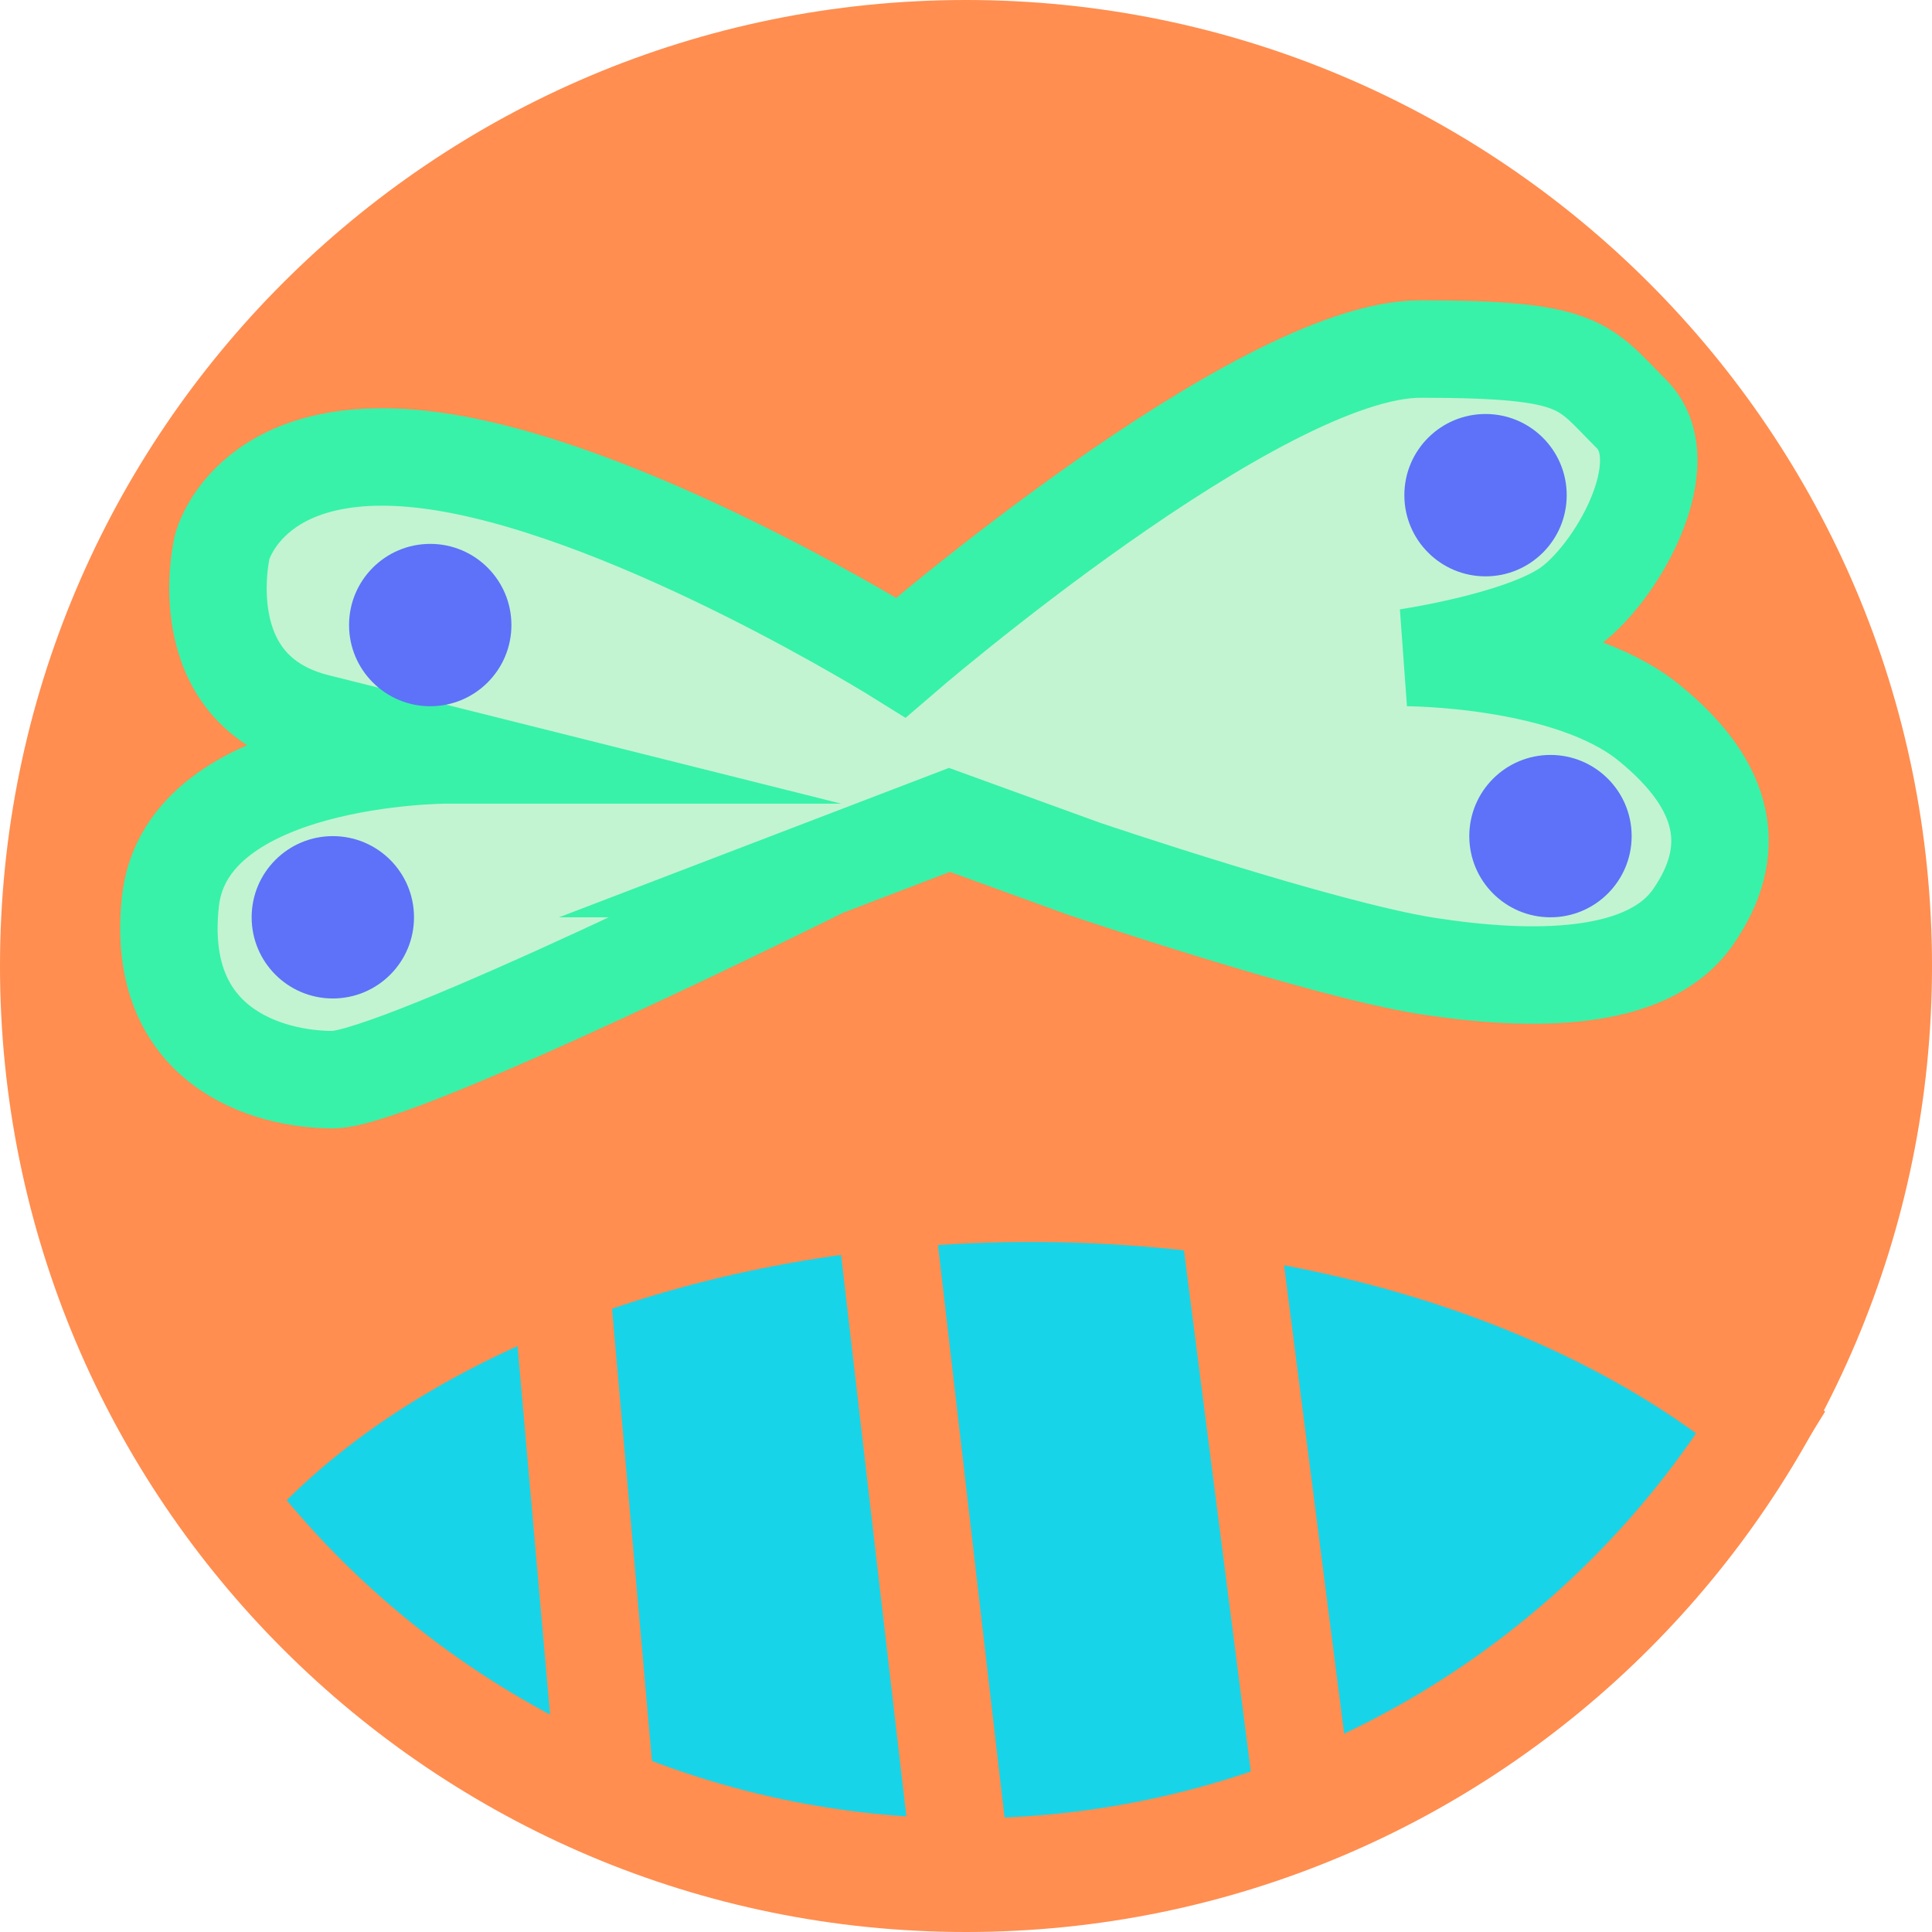
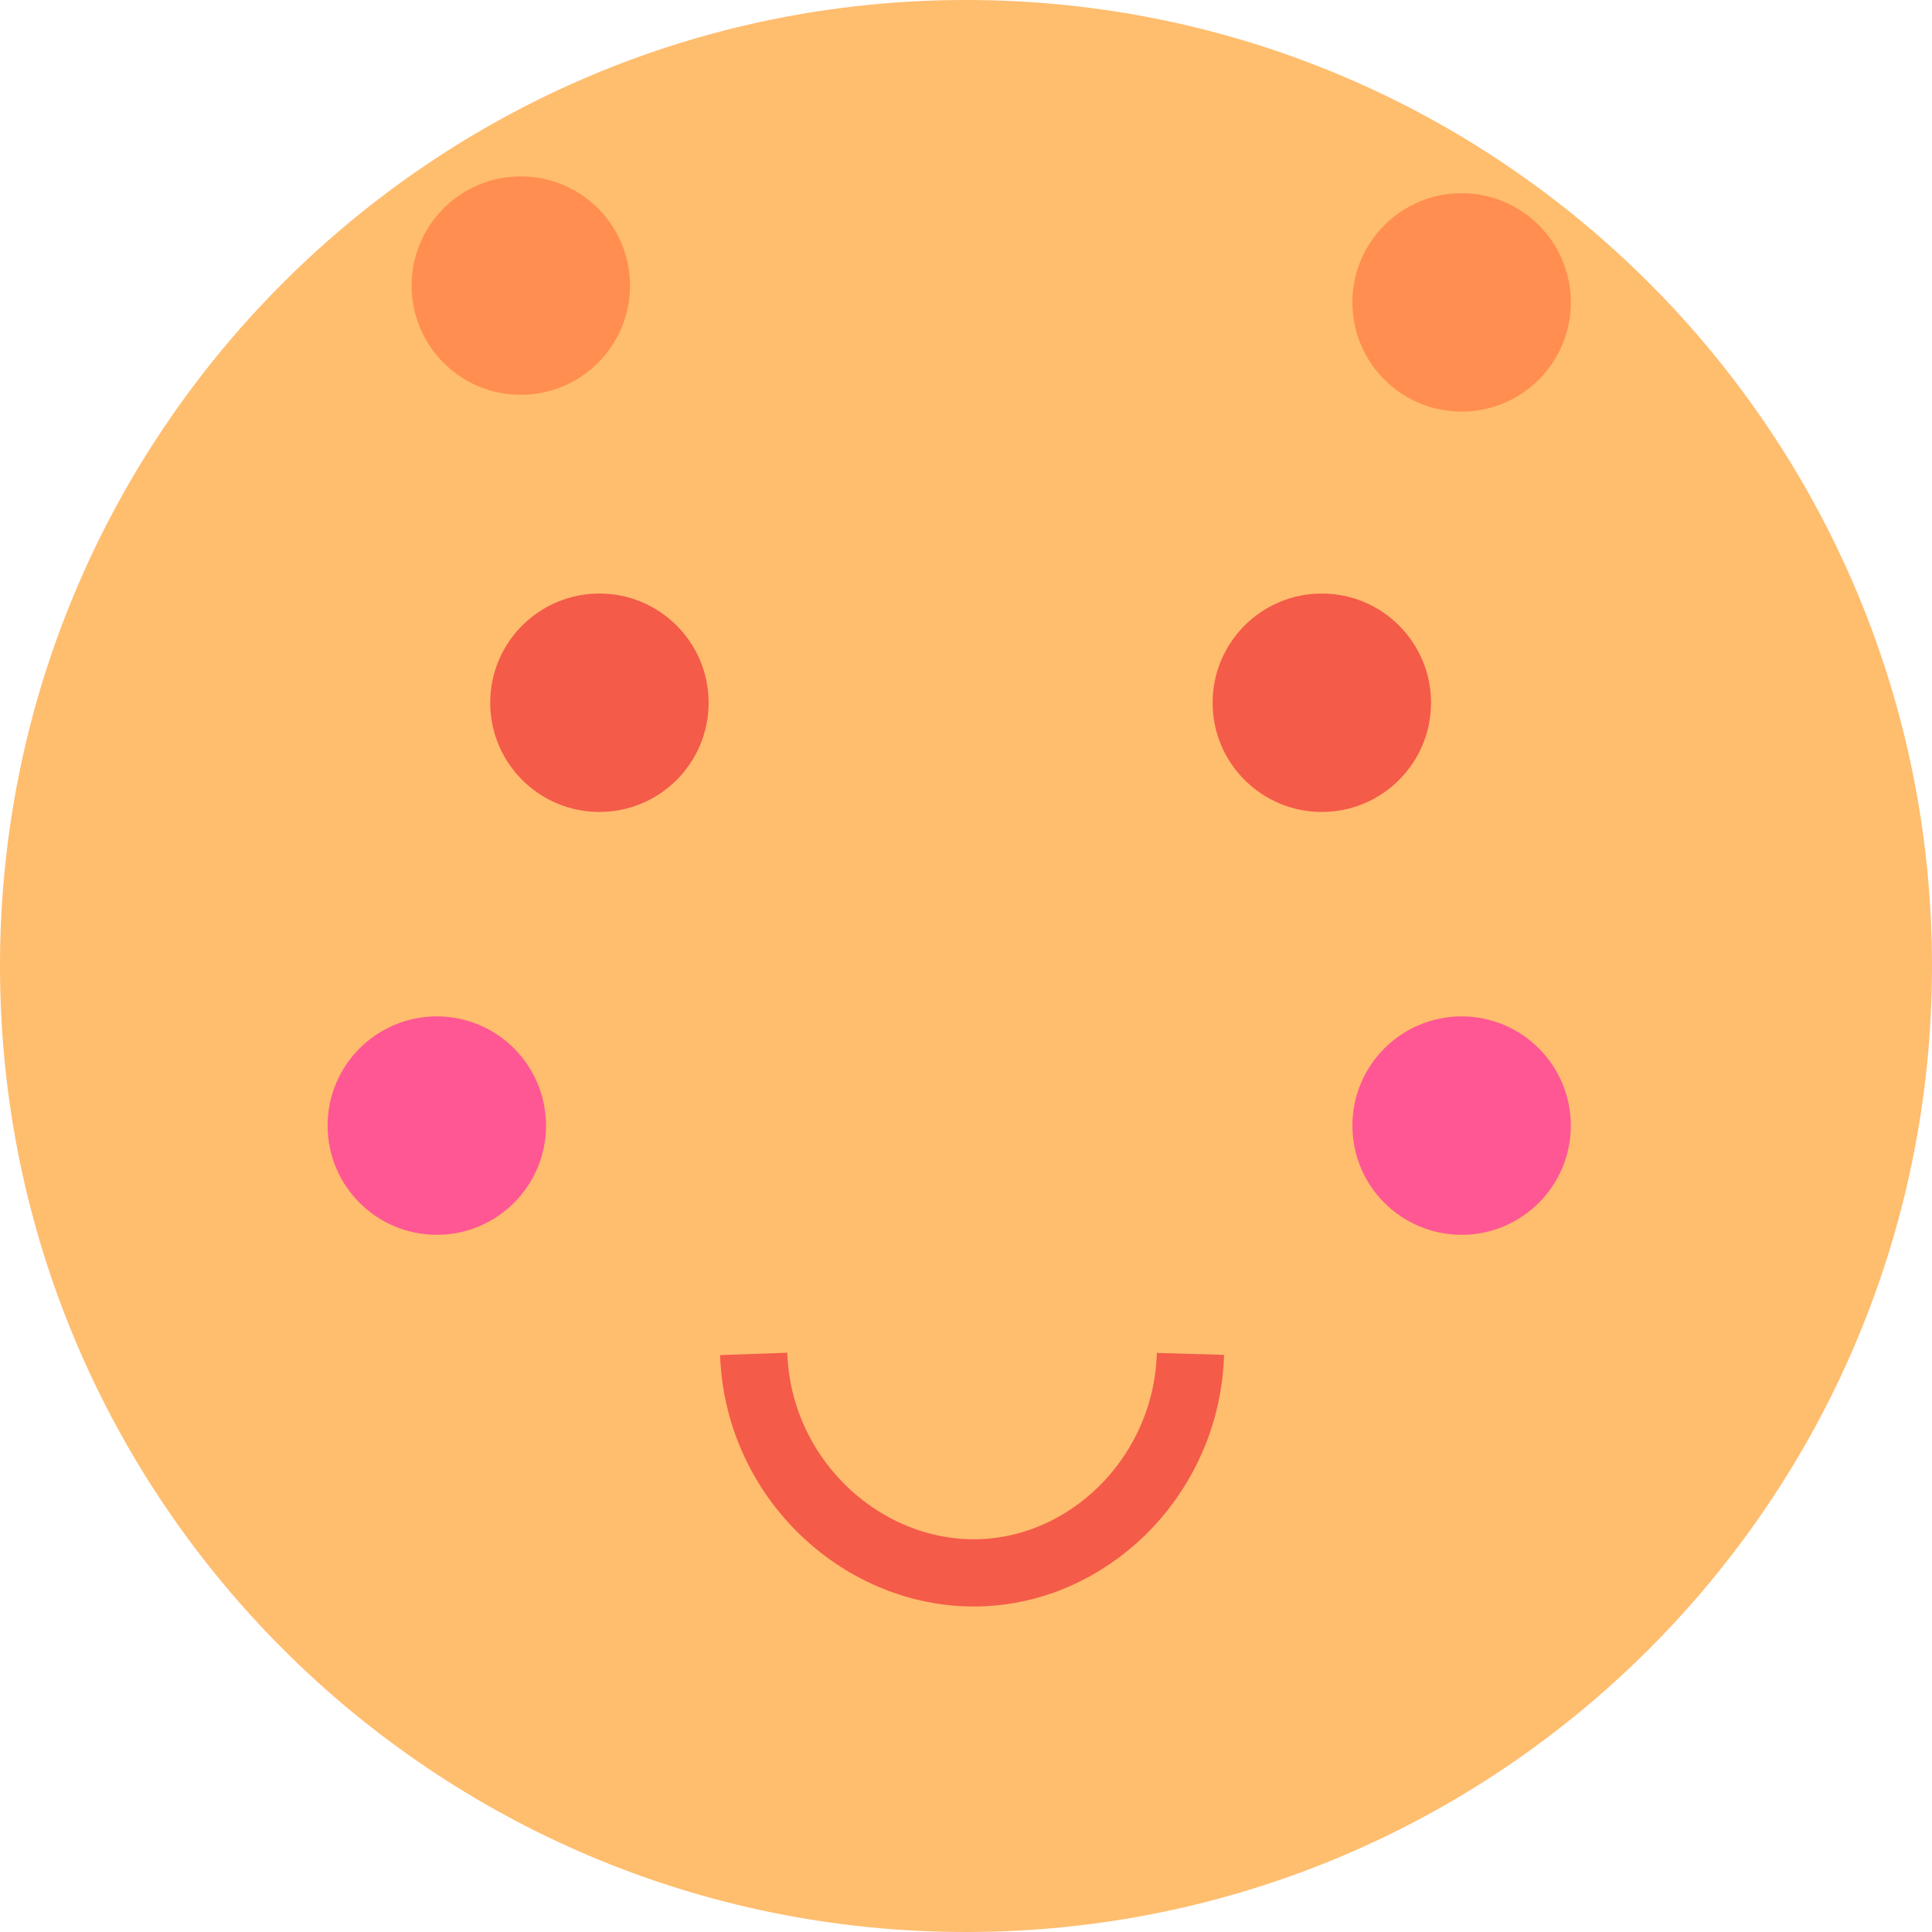
- <svg xmlns="http://www.w3.org/2000/svg" id="Layer_2" viewBox="0 0 119 119">
+ <svg xmlns="http://www.w3.org/2000/svg" id="Layer_2" viewBox="0 0 115 115">
  <defs>
    <style>
      .cls-1 {
-         fill: none;
+         fill: #ff8e50;
      }

-       .cls-1, .cls-2, .cls-3, .cls-4 {
-         stroke-miterlimit: 10;
+       .cls-2 {
+         fill: #ffbd6e;
      }

-       .cls-1, .cls-2, .cls-4 {
-         stroke: #ff8e50;
+       .cls-3 {
+         fill: none;
+         stroke: #f45b49;
+         stroke-miterlimit: 10;
+         stroke-width: 4px;
      }

-       .cls-1, .cls-3, .cls-4 {
-         stroke-width: 6px;
+       .cls-4 {
+         fill: #f45b49;
      }

      .cls-5 {
-         fill: #5d72f8;
-       }
- 
-       .cls-2 {
-         fill: #ff8e50;
-         stroke-width: 4px;
-       }
- 
-       .cls-3 {
-         fill: #c2f4d1;
-         stroke: #38f2a9;
-       }
- 
-       .cls-4 {
-         fill: #18d4e8;
+         fill: #ff5793;
      }
    </style>
  </defs>
-   <g id="feutre_emojis">
+   <g id="all">
    <g>
-       <circle class="cls-2" cx="59.5" cy="59.5" r="57.5" />
-       <path class="cls-4" d="M108.49,87.6c-10.43-8.58-26.7-14.1-44.99-14.1-21.42,0-40.06,7.57-49.8,18.75,10.5,13.82,27.11,22.75,45.8,22.75,20.72,0,38.87-10.96,48.99-27.4Z" />
-       <line class="cls-1" x1="75.5" y1="73.5" x2="80.5" y2="112.5" />
-       <line class="cls-1" x1="54.5" y1="74.5" x2="59.5" y2="117.5" />
-       <line class="cls-1" x1="34.5" y1="78.5" x2="37.5" y2="112.5" />
-       <path class="cls-3" d="M50.67,53.5s-26.17,13-30.17,13-11-2-10-11,17-9,17-9l-7.98-2c-7.98-2-5.83-10.83-5.83-10.83,0,0,1.8-7.17,13.8-5.17s28,12,28,12c0,0,22-19,32-19s10,1,13,4-1,10-4,12-9.83,3-9.83,3c0,0,9.95,0,14.89,4s5.51,8,2.72,12c-2.79,4-9.89,4-16.34,3s-21.19-6-21.19-6l-8.26-3-7.83,3Z" />
-       <circle class="cls-5" cx="26.5" cy="38.5" r="5" />
-       <circle class="cls-5" cx="91.5" cy="30.5" r="5" />
-       <circle class="cls-5" cx="20.5" cy="56.5" r="5" />
-       <circle class="cls-5" cx="95.5" cy="51.5" r="5" />
+       <circle class="cls-2" cx="57.5" cy="57.5" r="57.5" />
+       <circle class="cls-1" cx="31" cy="17" r="6.5" />
+       <circle class="cls-1" cx="87" cy="18" r="6.5" />
+       <circle class="cls-5" cx="87" cy="67" r="6.5" />
+       <circle class="cls-5" cx="26" cy="67" r="6.5" />
+       <path class="cls-3" d="M70.86,80.59c-.2,6.94-5.58,12.52-12,13-7.1.53-13.73-5.29-14-13" />
+       <circle class="cls-4" cx="35.68" cy="41.83" r="6.5" />
+       <circle class="cls-4" cx="78.68" cy="41.83" r="6.5" />
    </g>
  </g>
</svg>
